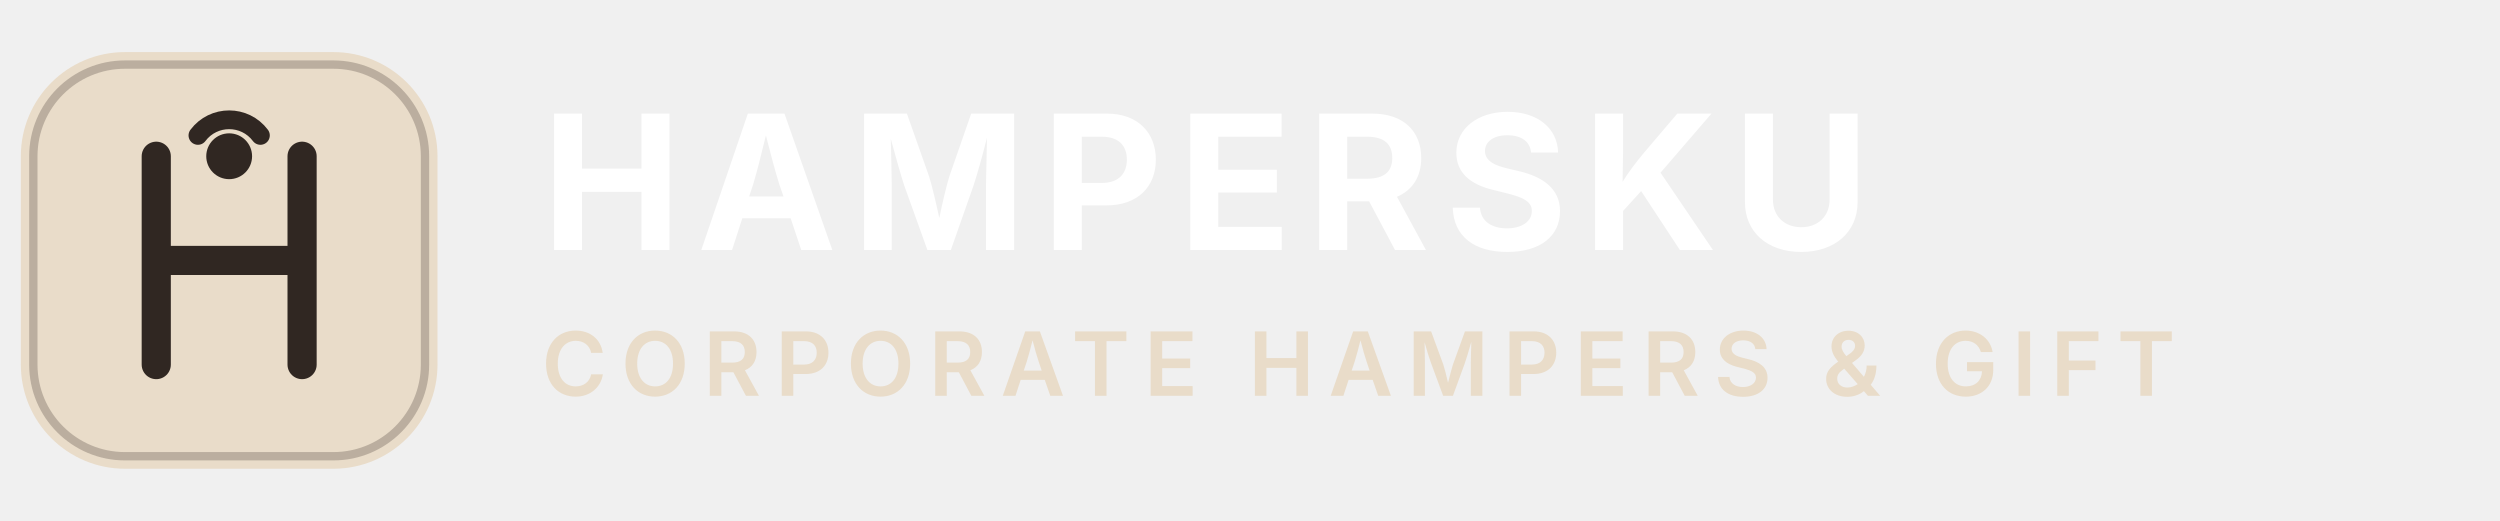
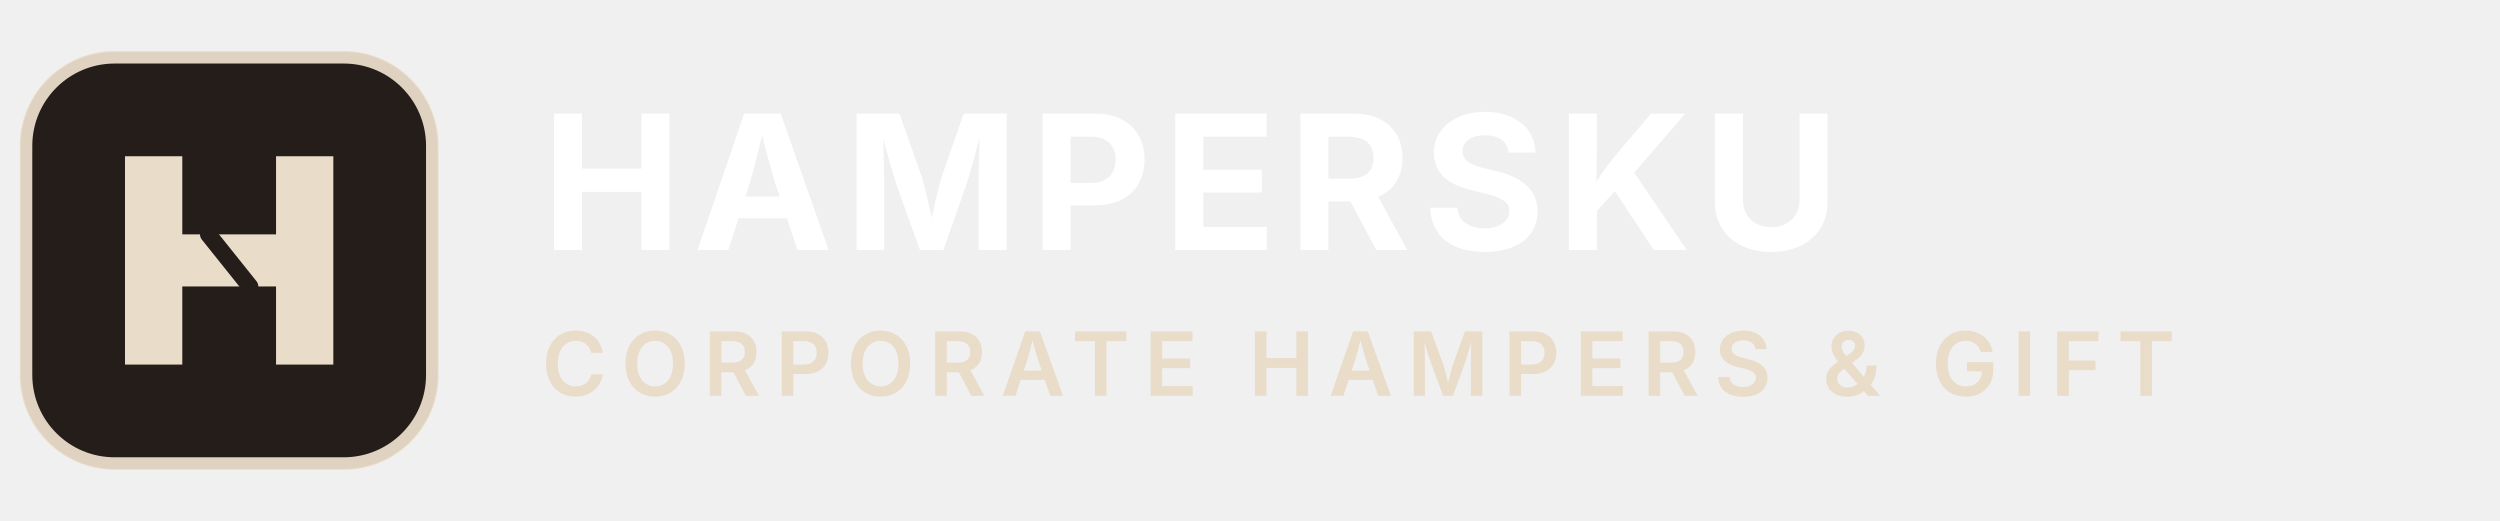
<svg xmlns="http://www.w3.org/2000/svg" viewBox="0 0 240 50" width="240" height="50" fill="none">
-   <rect x="2" y="5" width="40" height="40" rx="10" fill="#E9DCC9" />
-   <rect x="3.2" y="6.2" width="37.6" height="37.6" rx="8.8" stroke="#302722" stroke-width="0.8" stroke-opacity="0.25" />
-   <path d="M15 15V35M29 15V35M15 25H29" stroke="#302722" stroke-width="2.8" stroke-linecap="round" stroke-linejoin="round" />
-   <circle cx="22" cy="15" r="2.2" fill="#302722" />
-   <path d="M19 13C20.5 11 23.5 11 25 13" stroke="#302722" stroke-width="1.8" stroke-linecap="round" />
-   <text x="52" y="24" font-family="Inter, -apple-system, BlinkMacSystemFont, 'Segoe UI', Roboto, sans-serif" font-size="18" font-weight="700" letter-spacing="0.08em" fill="#FFFFFF">HAMPERSKU</text>
+   <rect x="2" y="5" width="40" height="40" rx="9" fill="#241D19" />
+   <rect x="2.5" y="5.5" width="39" height="39" rx="8.5" stroke="#E9DCC9" stroke-width="1.2" stroke-opacity="0.95" />
+   <path d="M12 15H17.5V22.5H26.5V15H32V35H26.5V27.5H17.5V35H12V15Z" fill="#E9DCC9" />
+   <path d="M20 22.5L24 27.5" stroke="#241D19" stroke-width="1.6" stroke-linecap="round" />
+   <text x="52" y="24" font-family="Inter, -apple-system, BlinkMacSystemFont, 'Segoe UI', Roboto, sans-serif" font-size="18" font-weight="700" letter-spacing="0.06em" fill="#FFFFFF">HAMPERSKU</text>
  <text x="52" y="38" font-family="Inter, -apple-system, BlinkMacSystemFont, 'Segoe UI', Roboto, sans-serif" font-size="8.5" font-weight="600" letter-spacing="0.16em" fill="#E9DCC9">CORPORATE HAMPERS &amp; GIFT</text>
</svg>
